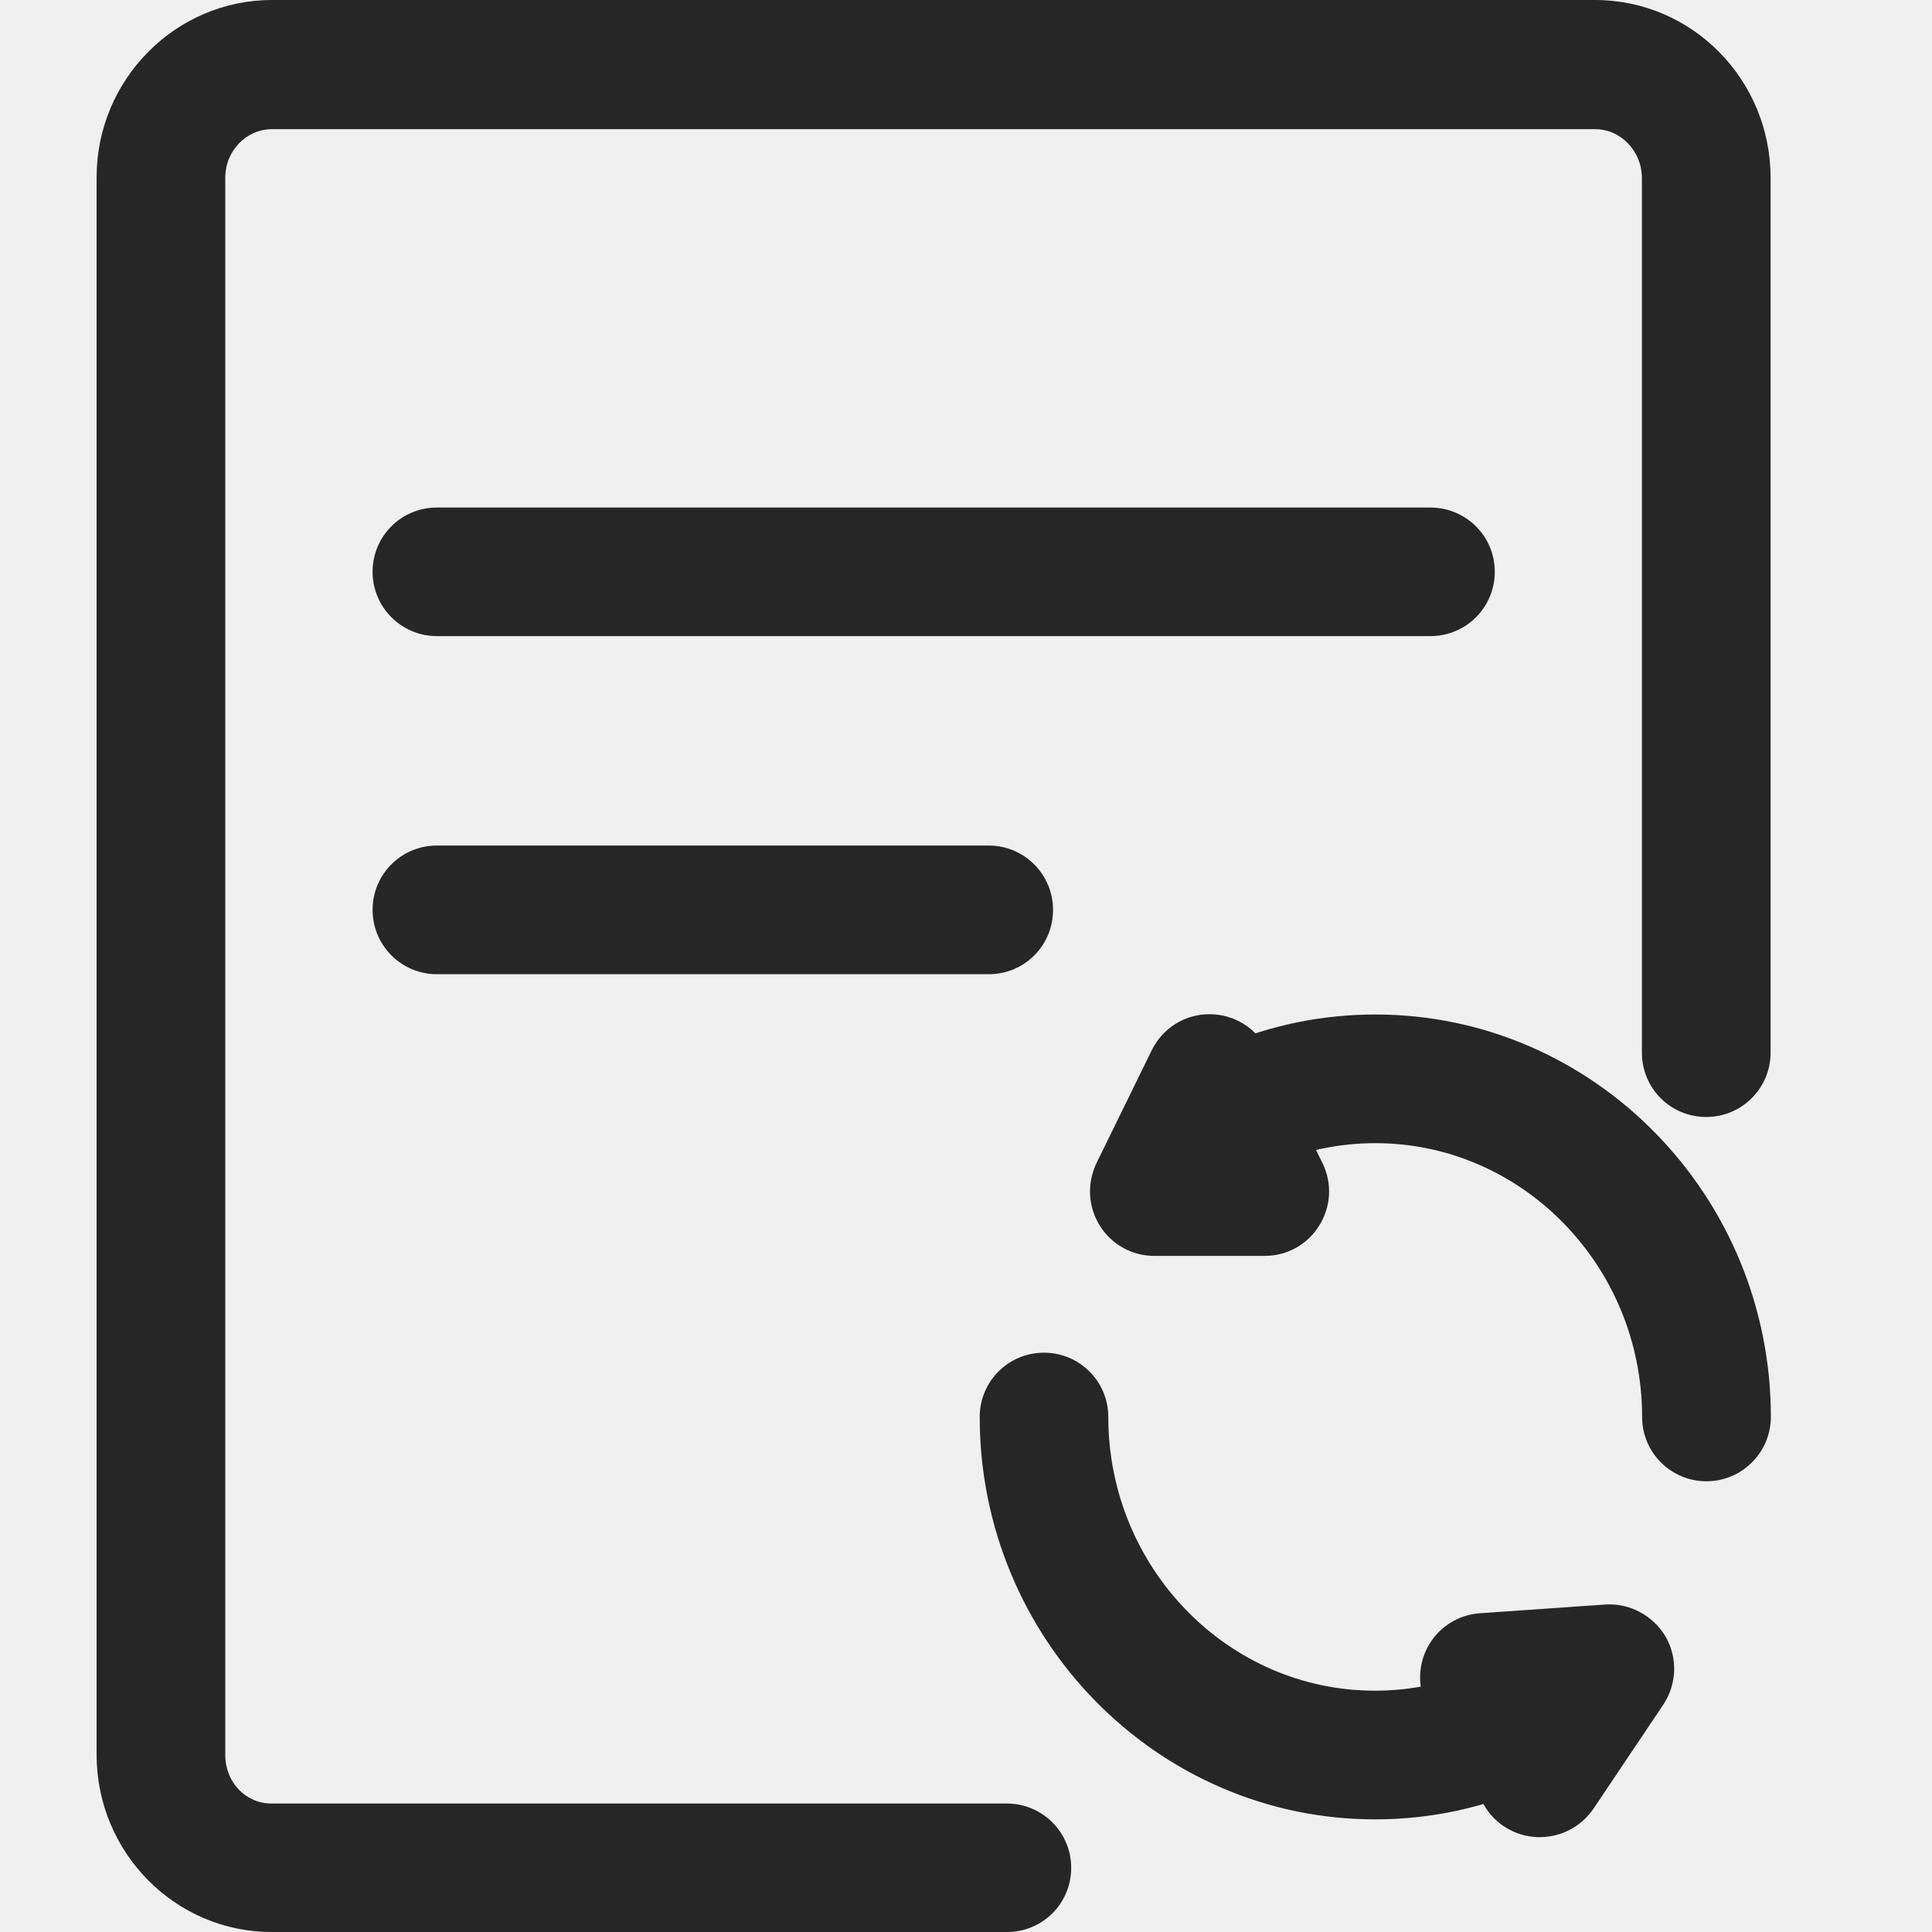
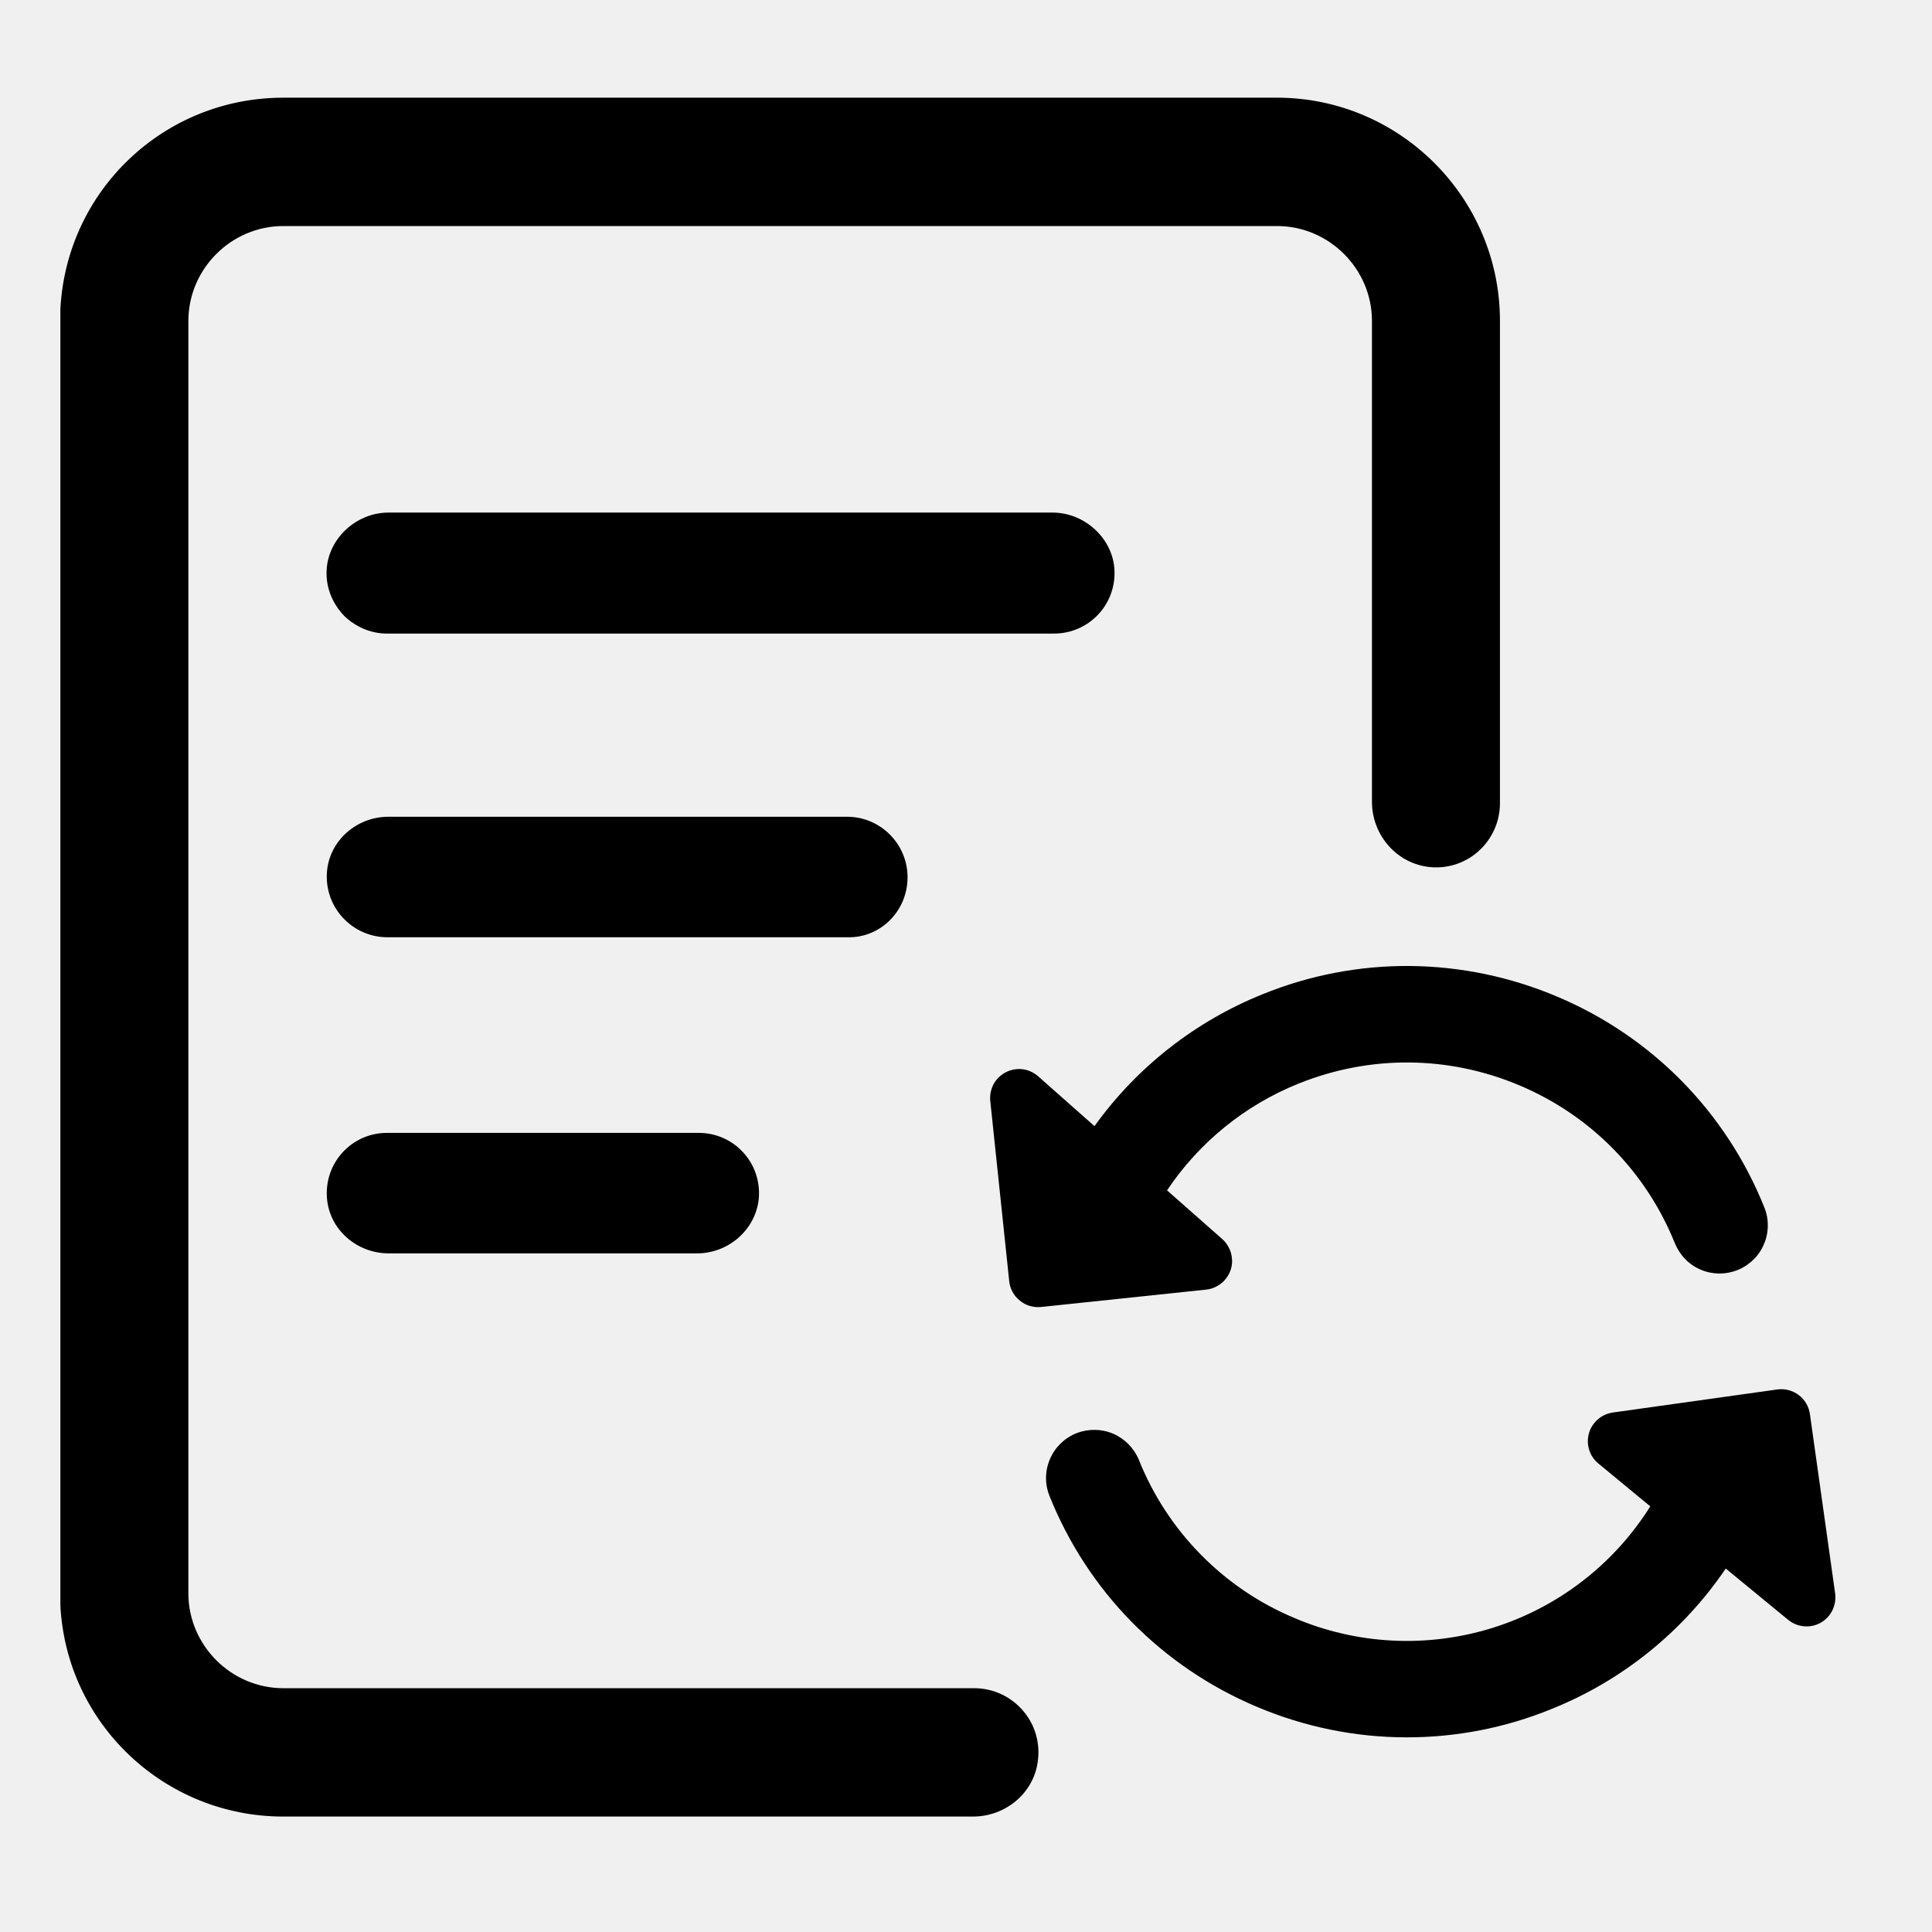
- <svg xmlns="http://www.w3.org/2000/svg" width="20" height="20" viewBox="0 0 20 20" fill="none">
-   <path d="M10.425 20H2.812C1.814 20 1 19.178 1 18.164V1.836C1 0.824 1.816 0 2.816 0H16.512C17.516 0 18.329 0.824 18.329 1.84V10.897C18.329 11.264 18.032 11.563 17.663 11.563C17.294 11.563 16.997 11.267 16.997 10.897V1.844C16.997 1.564 16.778 1.337 16.513 1.337H2.817C2.549 1.337 2.332 1.562 2.332 1.839V18.168C2.332 18.45 2.543 18.67 2.811 18.67H10.423C10.79 18.67 11.089 18.967 11.089 19.336C11.089 19.703 10.794 20 10.425 20ZM14.807 6.585H4.523C4.156 6.585 3.857 6.288 3.857 5.919C3.857 5.55 4.154 5.254 4.523 5.254H14.807C15.175 5.254 15.474 5.55 15.474 5.919C15.474 6.288 15.176 6.585 14.807 6.585ZM10.236 10.085H4.523C4.156 10.085 3.857 9.788 3.857 9.419C3.857 9.05 4.154 8.753 4.523 8.753H10.235C10.602 8.753 10.901 9.05 10.901 9.419C10.901 9.788 10.605 10.085 10.236 10.085ZM14.235 18.834C11.978 18.834 10.142 16.963 10.142 14.668C10.142 14.301 10.438 14.003 10.807 14.003C11.175 14.003 11.473 14.3 11.473 14.668C11.473 16.231 12.713 17.502 14.233 17.502C14.621 17.502 14.996 17.42 15.35 17.26C15.686 17.108 16.081 17.256 16.233 17.59C16.385 17.926 16.237 18.321 15.903 18.473C15.378 18.711 14.817 18.834 14.235 18.834ZM17.665 15.334C17.298 15.334 16.999 15.037 16.999 14.668C16.999 13.106 15.758 11.834 14.239 11.834C13.874 11.834 13.516 11.906 13.182 12.049C12.843 12.194 12.452 12.035 12.307 11.698C12.163 11.358 12.321 10.967 12.659 10.823C13.161 10.61 13.692 10.502 14.239 10.502C16.496 10.502 18.332 12.373 18.332 14.668C18.331 15.036 18.032 15.334 17.665 15.334ZM13.093 13.001H11.948C11.718 13.001 11.505 12.882 11.384 12.686C11.263 12.491 11.251 12.249 11.351 12.04L11.923 10.872C12.036 10.642 12.266 10.499 12.52 10.499C12.776 10.499 13.009 10.643 13.118 10.872L13.69 12.04C13.792 12.247 13.78 12.489 13.657 12.686C13.538 12.883 13.321 13.001 13.093 13.001ZM15.94 19.018H15.917C15.687 19.01 15.476 18.885 15.363 18.686L14.79 17.698C14.675 17.499 14.671 17.254 14.779 17.051C14.886 16.848 15.093 16.715 15.322 16.7L16.619 16.61C16.872 16.594 17.113 16.724 17.242 16.942C17.369 17.163 17.359 17.436 17.218 17.647L16.494 18.726C16.368 18.908 16.163 19.018 15.94 19.018Z" fill="#262626" />
+ <svg xmlns="http://www.w3.org/2000/svg" width="16" height="16" viewBox="0 0 16 16" fill="none">
+   <g clip-path="url(#clip0_257_6894)">
+     <path d="M3.205 9.382C2.913 9.382 2.683 9.63 2.708 9.926C2.73 10.186 2.957 10.38 3.22 10.38H5.772C6.031 10.38 6.258 10.186 6.284 9.926C6.309 9.63 6.079 9.382 5.786 9.382H3.205ZM3.205 5.247H8.729C9.011 5.247 9.238 5.016 9.23 4.731C9.223 4.464 8.985 4.245 8.718 4.245H3.216C2.953 4.245 2.719 4.457 2.705 4.72C2.697 4.863 2.752 4.998 2.851 5.101C2.946 5.192 3.07 5.247 3.205 5.247ZM7.516 7.265C7.516 6.991 7.293 6.764 7.015 6.764H3.216C2.957 6.764 2.73 6.958 2.708 7.217C2.683 7.513 2.917 7.762 3.209 7.762H7.018C7.293 7.769 7.516 7.543 7.516 7.265Z" fill="black" />
+     <path d="M8.068 13.981H2.346C1.915 13.981 1.56 13.626 1.56 13.195V2.658C1.56 2.227 1.915 1.872 2.346 1.872H10.576C11.007 1.872 11.362 2.227 11.362 2.658V6.64C11.362 6.918 11.57 7.155 11.844 7.181C12.159 7.21 12.422 6.961 12.422 6.651V2.658C12.422 1.638 11.592 0.809 10.576 0.809H2.346C1.359 0.809 0.551 1.576 0.5 2.56V13.297C0.551 14.277 1.363 15.044 2.346 15.044H8.057C8.324 15.044 8.558 14.854 8.594 14.591C8.642 14.262 8.386 13.981 8.068 13.981Z" fill="black" />
+     <path d="M10.202 10.417C10.196 10.357 10.167 10.302 10.123 10.262L9.665 9.858C9.931 9.46 10.311 9.152 10.754 8.974C11.347 8.735 11.999 8.741 12.587 8.99C13.175 9.239 13.632 9.704 13.871 10.297C13.891 10.345 13.92 10.39 13.956 10.427C13.993 10.465 14.037 10.495 14.085 10.515C14.133 10.536 14.185 10.546 14.238 10.547C14.29 10.547 14.342 10.537 14.39 10.518C14.439 10.498 14.483 10.469 14.521 10.432C14.558 10.396 14.588 10.352 14.608 10.304C14.629 10.256 14.64 10.204 14.64 10.151C14.641 10.099 14.631 10.047 14.611 9.998C14.455 9.609 14.224 9.255 13.93 8.955C13.636 8.656 13.285 8.418 12.899 8.255C12.513 8.091 12.099 8.004 11.679 8C11.26 7.996 10.844 8.076 10.456 8.234C9.897 8.459 9.415 8.838 9.064 9.326L8.598 8.914C8.562 8.882 8.517 8.861 8.469 8.855C8.421 8.849 8.372 8.858 8.33 8.88C8.287 8.902 8.251 8.937 8.228 8.979C8.206 9.022 8.196 9.07 8.201 9.118L8.358 10.611C8.365 10.674 8.396 10.732 8.446 10.771C8.495 10.812 8.558 10.83 8.621 10.824L9.989 10.68C10.02 10.677 10.051 10.667 10.078 10.652C10.106 10.637 10.13 10.617 10.15 10.592C10.17 10.568 10.185 10.54 10.194 10.51C10.203 10.479 10.206 10.448 10.202 10.417ZM14.718 11.507L13.356 11.698C13.31 11.705 13.267 11.724 13.232 11.755C13.197 11.786 13.171 11.826 13.159 11.87C13.146 11.915 13.147 11.963 13.161 12.007C13.175 12.052 13.201 12.091 13.237 12.12L13.667 12.475C13.366 12.955 12.903 13.312 12.362 13.481C11.821 13.65 11.237 13.621 10.716 13.398C10.426 13.276 10.164 13.098 9.943 12.873C9.723 12.649 9.549 12.383 9.432 12.091C9.392 11.993 9.315 11.915 9.218 11.873C9.121 11.832 9.011 11.831 8.913 11.87C8.814 11.91 8.736 11.987 8.695 12.084C8.653 12.182 8.652 12.292 8.692 12.39C8.848 12.779 9.079 13.134 9.373 13.433C9.667 13.732 10.018 13.97 10.404 14.133C10.799 14.301 11.223 14.388 11.651 14.388C12.061 14.388 12.467 14.309 12.847 14.154C13.434 13.919 13.937 13.513 14.292 12.99L14.809 13.415C14.846 13.445 14.891 13.464 14.939 13.468C14.987 13.473 15.036 13.462 15.078 13.439C15.12 13.415 15.153 13.38 15.175 13.336C15.196 13.293 15.204 13.245 15.198 13.197L14.989 11.711C14.98 11.648 14.947 11.591 14.896 11.553C14.845 11.515 14.781 11.498 14.718 11.507Z" fill="black" />
+   </g>
+   <defs>
+     <clipPath id="clip0_257_6894">
+       <rect width="16" height="16" fill="white" />
+     </clipPath>
+   </defs>
</svg>
